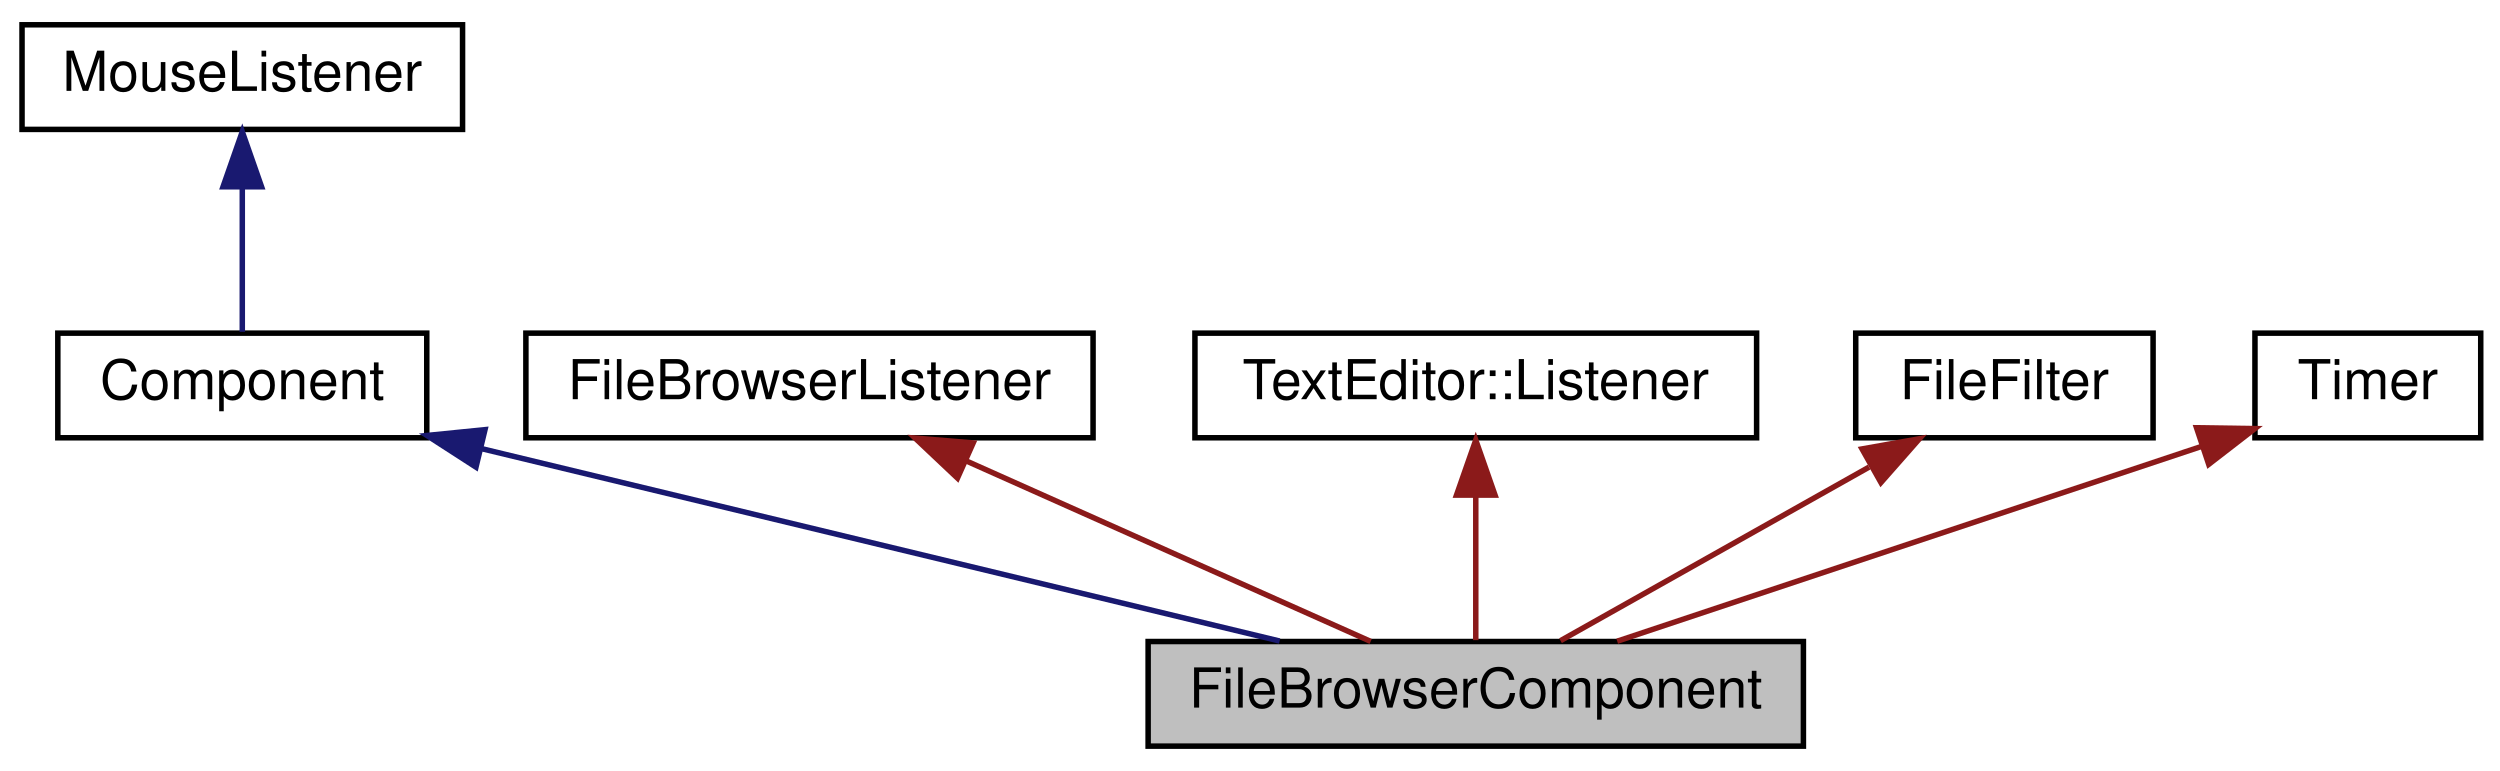
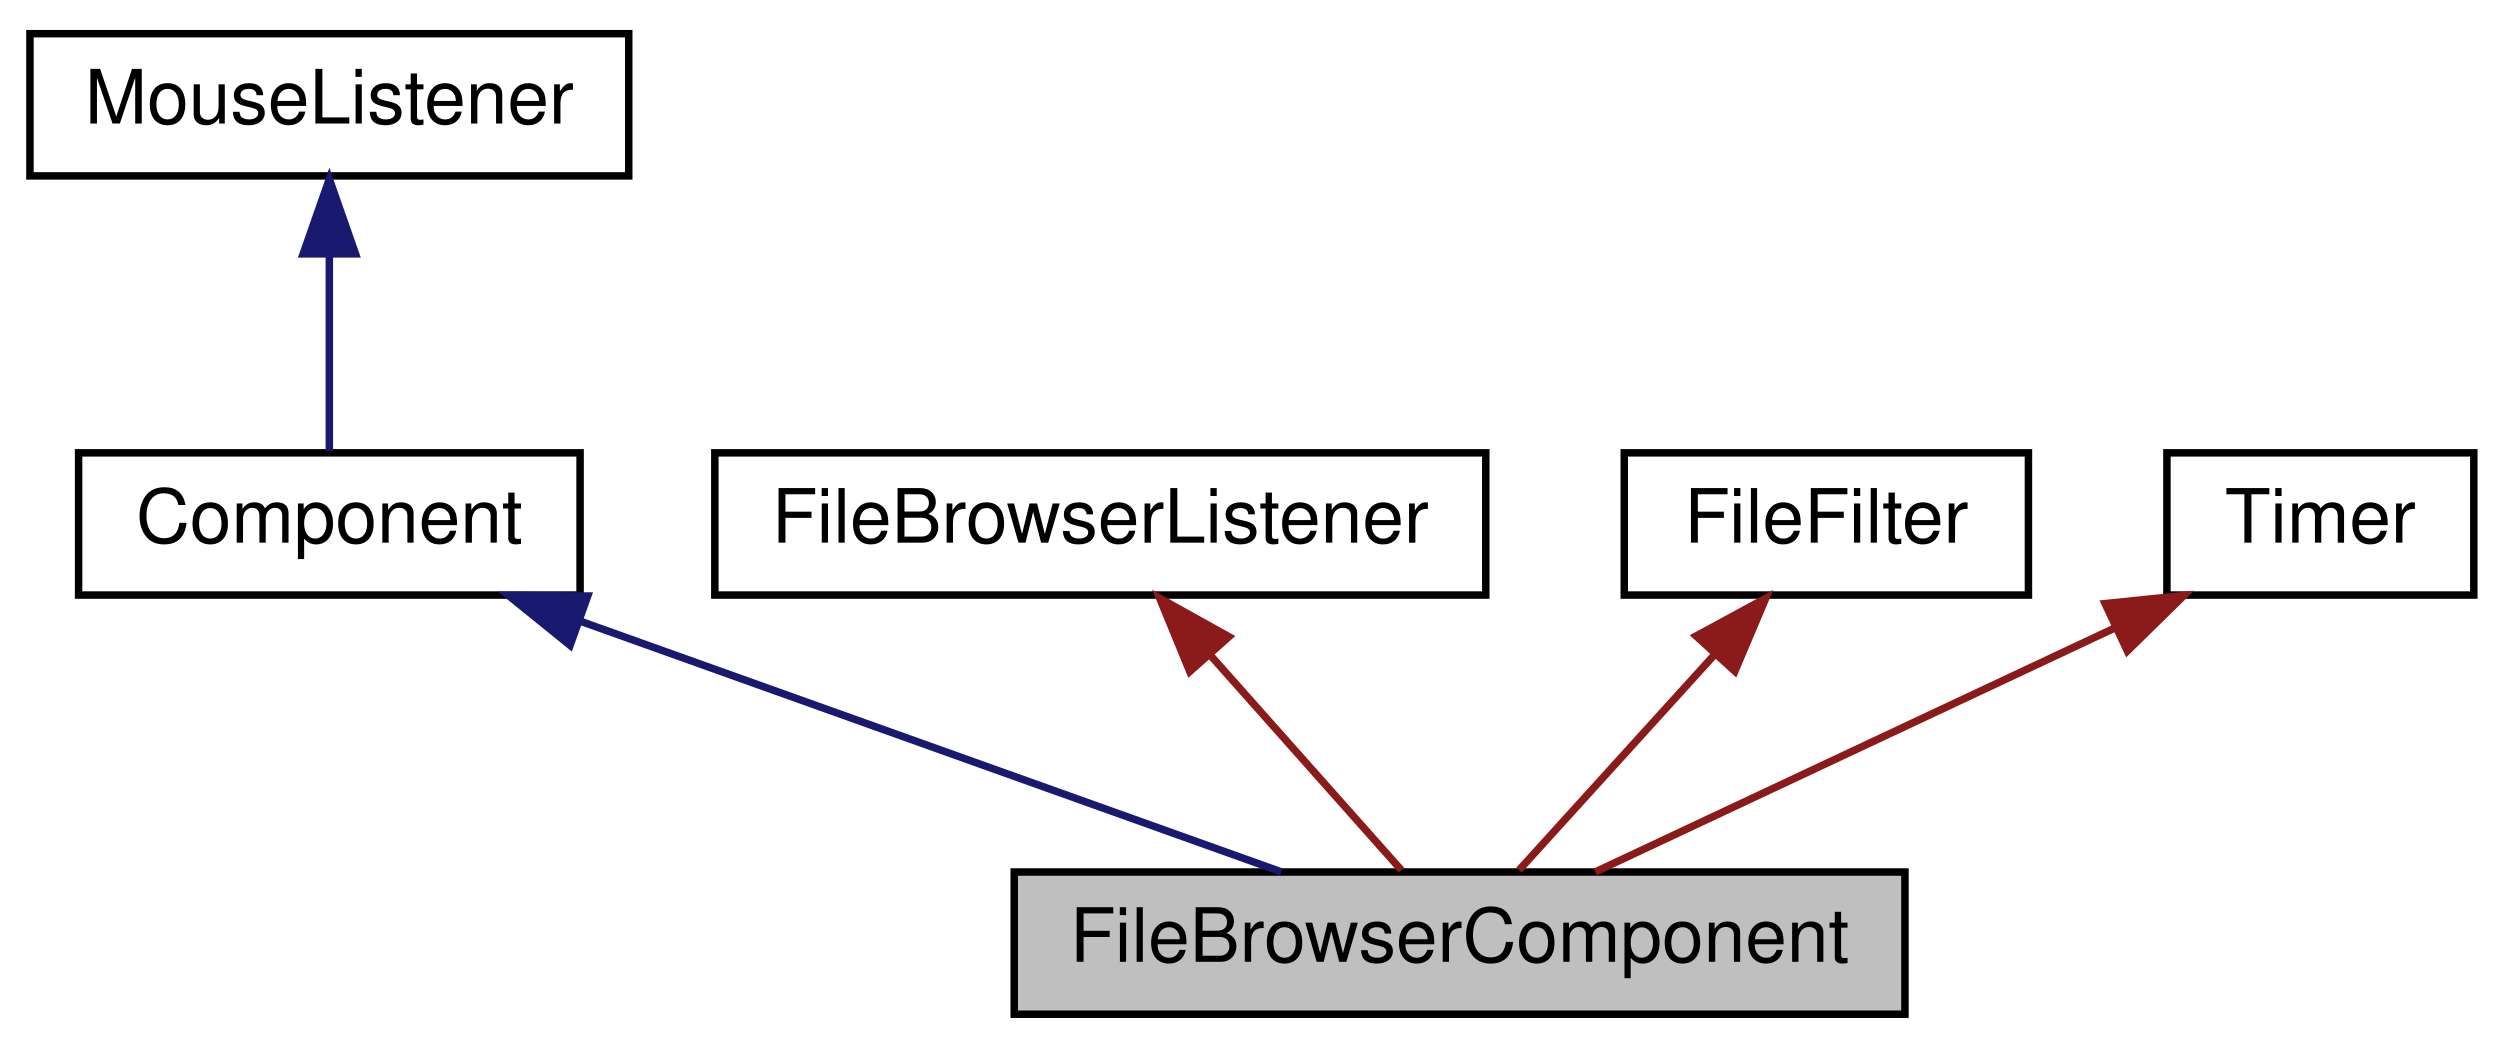
- <svg xmlns="http://www.w3.org/2000/svg" xmlns:xlink="http://www.w3.org/1999/xlink" width="454pt" height="140pt" viewBox="0.00 0.00 454.00 140.00">
+ <svg xmlns="http://www.w3.org/2000/svg" xmlns:xlink="http://www.w3.org/1999/xlink" width="334pt" height="140pt" viewBox="0.00 0.00 334.00 140.00">
  <g id="graph0" class="graph" transform="scale(1 1) rotate(0) translate(4 136)">
    <g id="node1" class="node">
-       <polygon fill="#bfbfbf" stroke="black" points="204.5,-0.5 204.5,-19.5 323.5,-19.5 323.5,-0.5 204.5,-0.5" />
-       <text text-anchor="middle" x="264" y="-7.5" font-family="Helvetica,sans-Serif" font-size="10.00">FileBrowserComponent</text>
+       <polygon fill="#bfbfbf" stroke="black" points="131.5,-0.5 131.5,-19.5 250.5,-19.5 250.5,-0.5 131.5,-0.5" />
+       <text text-anchor="middle" x="191" y="-7.5" font-family="Helvetica,sans-Serif" font-size="10.00">FileBrowserComponent</text>
    </g>
    <g id="node2" class="node">
      <g id="a_node2">
        <a xlink:href="classComponent.html" target="_top" xlink:title="The base class for all JUCE user-interface objects. ">
          <polygon fill="none" stroke="black" points="6.5,-56.5 6.5,-75.5 73.5,-75.5 73.5,-56.5 6.5,-56.5" />
          <text text-anchor="middle" x="40" y="-63.5" font-family="Helvetica,sans-Serif" font-size="10.00">Component</text>
        </a>
      </g>
    </g>
    <g id="edge1" class="edge">
-       <path fill="none" stroke="midnightblue" d="M83.258,-54.572C125.488,-44.391 188.979,-29.085 228.382,-19.587" />
-       <polygon fill="midnightblue" stroke="midnightblue" points="82.436,-51.169 73.535,-56.916 84.077,-57.974 82.436,-51.169" />
+       <path fill="none" stroke="midnightblue" d="M73.446,-53.039C101.858,-42.879 141.937,-28.546 167.186,-19.516" />
+       <polygon fill="midnightblue" stroke="midnightblue" points="72.164,-49.781 63.926,-56.444 74.521,-56.372 72.164,-49.781" />
    </g>
    <g id="node3" class="node">
      <g id="a_node3">
        <a xlink:href="classMouseListener.html" target="_top" xlink:title="A MouseListener can be registered with a component to receive callbacks about mouse events that happe...">
          <polygon fill="none" stroke="black" points="0,-112.5 0,-131.5 80,-131.5 80,-112.5 0,-112.5" />
          <text text-anchor="middle" x="40" y="-119.5" font-family="Helvetica,sans-Serif" font-size="10.00">MouseListener</text>
        </a>
      </g>
    </g>
    <g id="edge2" class="edge">
      <path fill="none" stroke="midnightblue" d="M40,-101.805C40,-92.91 40,-82.78 40,-75.751" />
      <polygon fill="midnightblue" stroke="midnightblue" points="36.5,-102.083 40,-112.083 43.5,-102.083 36.5,-102.083" />
    </g>
    <g id="node4" class="node">
      <g id="a_node4">
        <a xlink:href="classFileBrowserListener.html" target="_top" xlink:title="A listener for user selection events in a file browser. ">
          <polygon fill="none" stroke="black" points="91.5,-56.5 91.5,-75.5 194.5,-75.5 194.5,-56.5 91.5,-56.5" />
          <text text-anchor="middle" x="143" y="-63.5" font-family="Helvetica,sans-Serif" font-size="10.00">FileBrowserListener</text>
        </a>
      </g>
    </g>
    <g id="edge3" class="edge">
-       <path fill="none" stroke="#8b1a1a" d="M171.306,-52.368C193.965,-42.255 225.126,-28.349 244.917,-19.516" />
-       <polygon fill="#8b1a1a" stroke="#8b1a1a" points="169.878,-49.172 162.173,-56.444 172.731,-55.564 169.878,-49.172" />
+       <path fill="none" stroke="#8b1a1a" d="M157.728,-48.431C166.14,-38.967 176.349,-27.483 183.221,-19.751" />
+       <polygon fill="#8b1a1a" stroke="#8b1a1a" points="154.954,-46.284 150.926,-56.083 160.186,-50.934 154.954,-46.284" />
    </g>
    <g id="node5" class="node">
      <g id="a_node5">
-         <a xlink:href="classTextEditor_1_1Listener.html" target="_top" xlink:title="Receives callbacks from a TextEditor component when it changes. ">
-           <polygon fill="none" stroke="black" points="213,-56.5 213,-75.5 315,-75.5 315,-56.5 213,-56.5" />
-           <text text-anchor="middle" x="264" y="-63.5" font-family="Helvetica,sans-Serif" font-size="10.00">TextEditor::Listener</text>
+         <a xlink:href="classFileFilter.html" target="_top" xlink:title="Interface for deciding which files are suitable for something. ">
+           <polygon fill="none" stroke="black" points="213,-56.5 213,-75.5 267,-75.5 267,-56.5 213,-56.5" />
+           <text text-anchor="middle" x="240" y="-63.5" font-family="Helvetica,sans-Serif" font-size="10.00">FileFilter</text>
        </a>
      </g>
    </g>
    <g id="edge4" class="edge">
-       <path fill="none" stroke="#8b1a1a" d="M264,-45.804C264,-36.91 264,-26.78 264,-19.751" />
-       <polygon fill="#8b1a1a" stroke="#8b1a1a" points="260.5,-46.083 264,-56.083 267.5,-46.083 260.5,-46.083" />
+       <path fill="none" stroke="#8b1a1a" d="M224.966,-48.431C216.378,-38.967 205.957,-27.483 198.941,-19.751" />
+       <polygon fill="#8b1a1a" stroke="#8b1a1a" points="222.597,-51.029 231.909,-56.083 227.781,-46.325 222.597,-51.029" />
    </g>
    <g id="node6" class="node">
      <g id="a_node6">
-         <a xlink:href="classFileFilter.html" target="_top" xlink:title="Interface for deciding which files are suitable for something. ">
-           <polygon fill="none" stroke="black" points="333,-56.5 333,-75.5 387,-75.5 387,-56.5 333,-56.5" />
-           <text text-anchor="middle" x="360" y="-63.5" font-family="Helvetica,sans-Serif" font-size="10.00">FileFilter</text>
+         <a xlink:href="classTimer.html" target="_top" xlink:title="Makes repeated callbacks to a virtual method at a specified time interval. ">
+           <polygon fill="none" stroke="black" points="285.5,-56.5 285.5,-75.5 326.5,-75.5 326.5,-56.5 285.5,-56.5" />
+           <text text-anchor="middle" x="306" y="-63.5" font-family="Helvetica,sans-Serif" font-size="10.00">Timer</text>
        </a>
      </g>
    </g>
    <g id="edge5" class="edge">
-       <path fill="none" stroke="#8b1a1a" d="M335.426,-51.177C317.761,-41.241 294.487,-28.149 279.386,-19.654" />
-       <polygon fill="#8b1a1a" stroke="#8b1a1a" points="334.144,-54.472 344.576,-56.324 337.576,-48.371 334.144,-54.472" />
-     </g>
-     <g id="node7" class="node">
-       <g id="a_node7">
-         <a xlink:href="classTimer.html" target="_top" xlink:title="Makes repeated callbacks to a virtual method at a specified time interval. ">
-           <polygon fill="none" stroke="black" points="405.5,-56.5 405.5,-75.5 446.5,-75.5 446.5,-56.5 405.5,-56.5" />
-           <text text-anchor="middle" x="426" y="-63.5" font-family="Helvetica,sans-Serif" font-size="10.00">Timer</text>
-         </a>
-       </g>
-     </g>
-     <g id="edge6" class="edge">
-       <path fill="none" stroke="#8b1a1a" d="M395.789,-54.93C365.232,-44.744 318.51,-29.17 289.683,-19.561" />
-       <polygon fill="#8b1a1a" stroke="#8b1a1a" points="394.889,-58.319 405.483,-58.161 397.103,-51.678 394.889,-58.319" />
+       <path fill="none" stroke="#8b1a1a" d="M278.519,-52.096C257.034,-42.007 227.778,-28.27 209.137,-19.516" />
+       <polygon fill="#8b1a1a" stroke="#8b1a1a" points="277.238,-55.361 287.778,-56.444 280.214,-49.025 277.238,-55.361" />
    </g>
  </g>
</svg>
